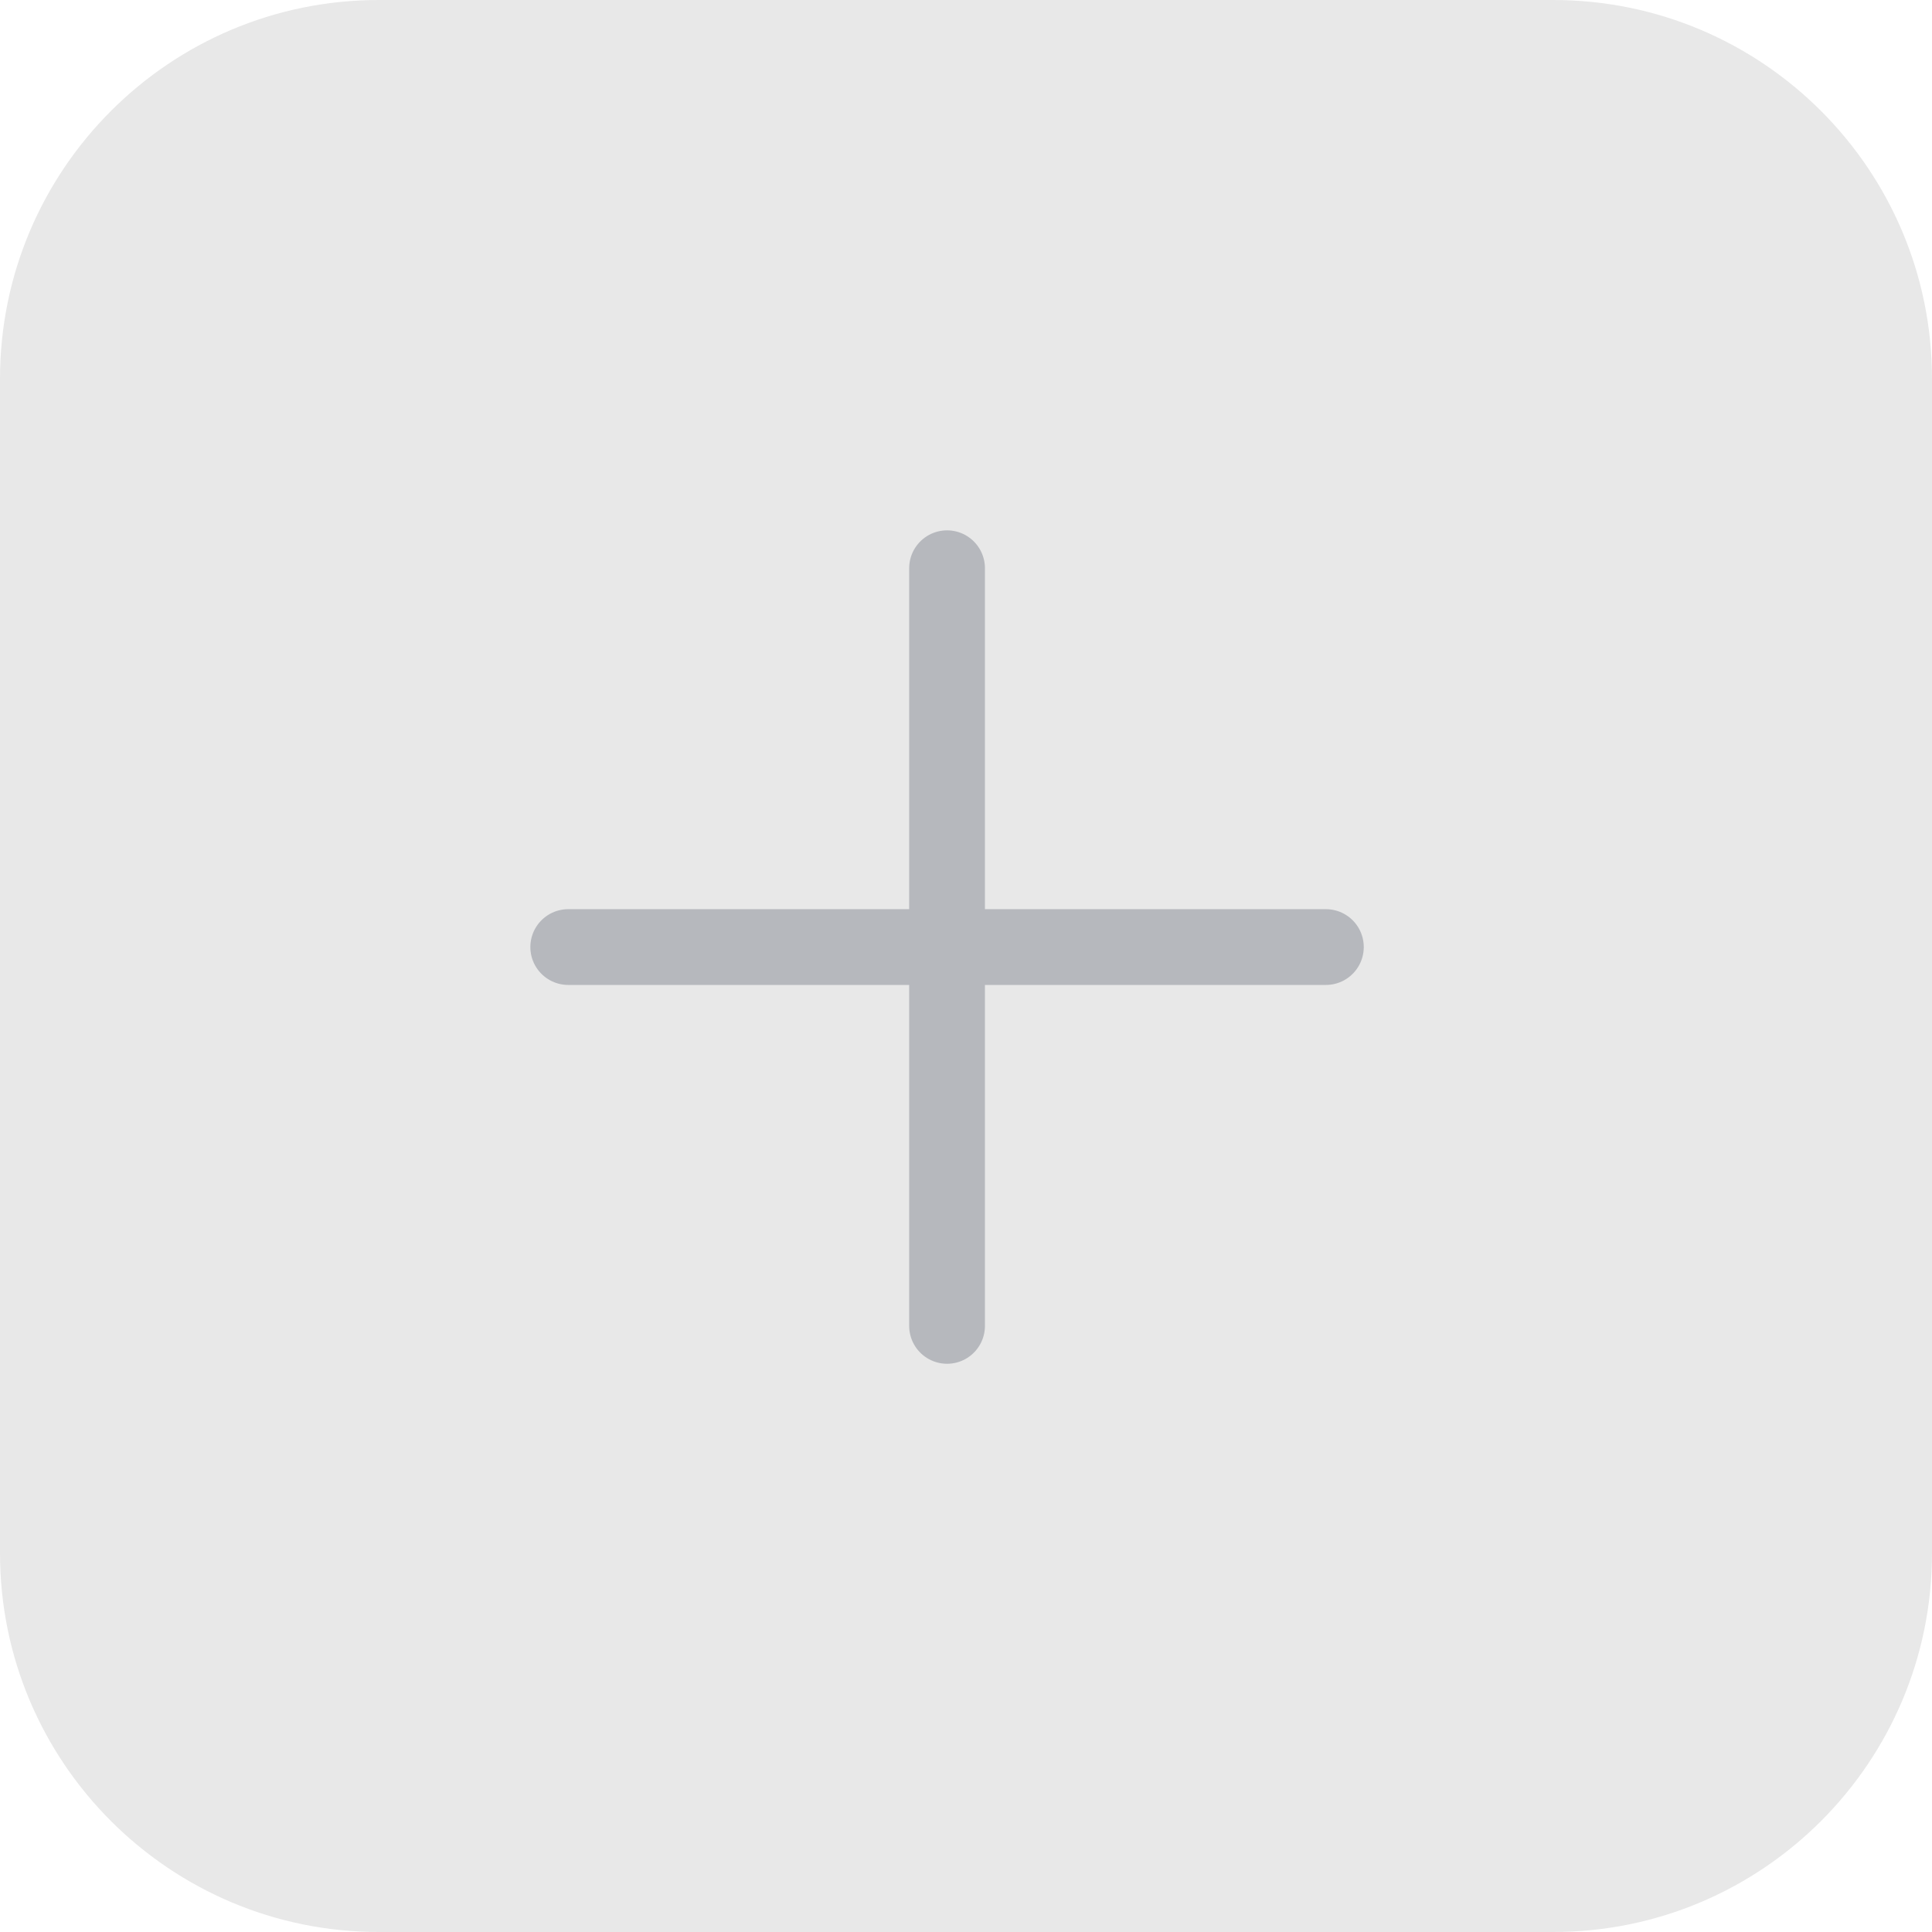
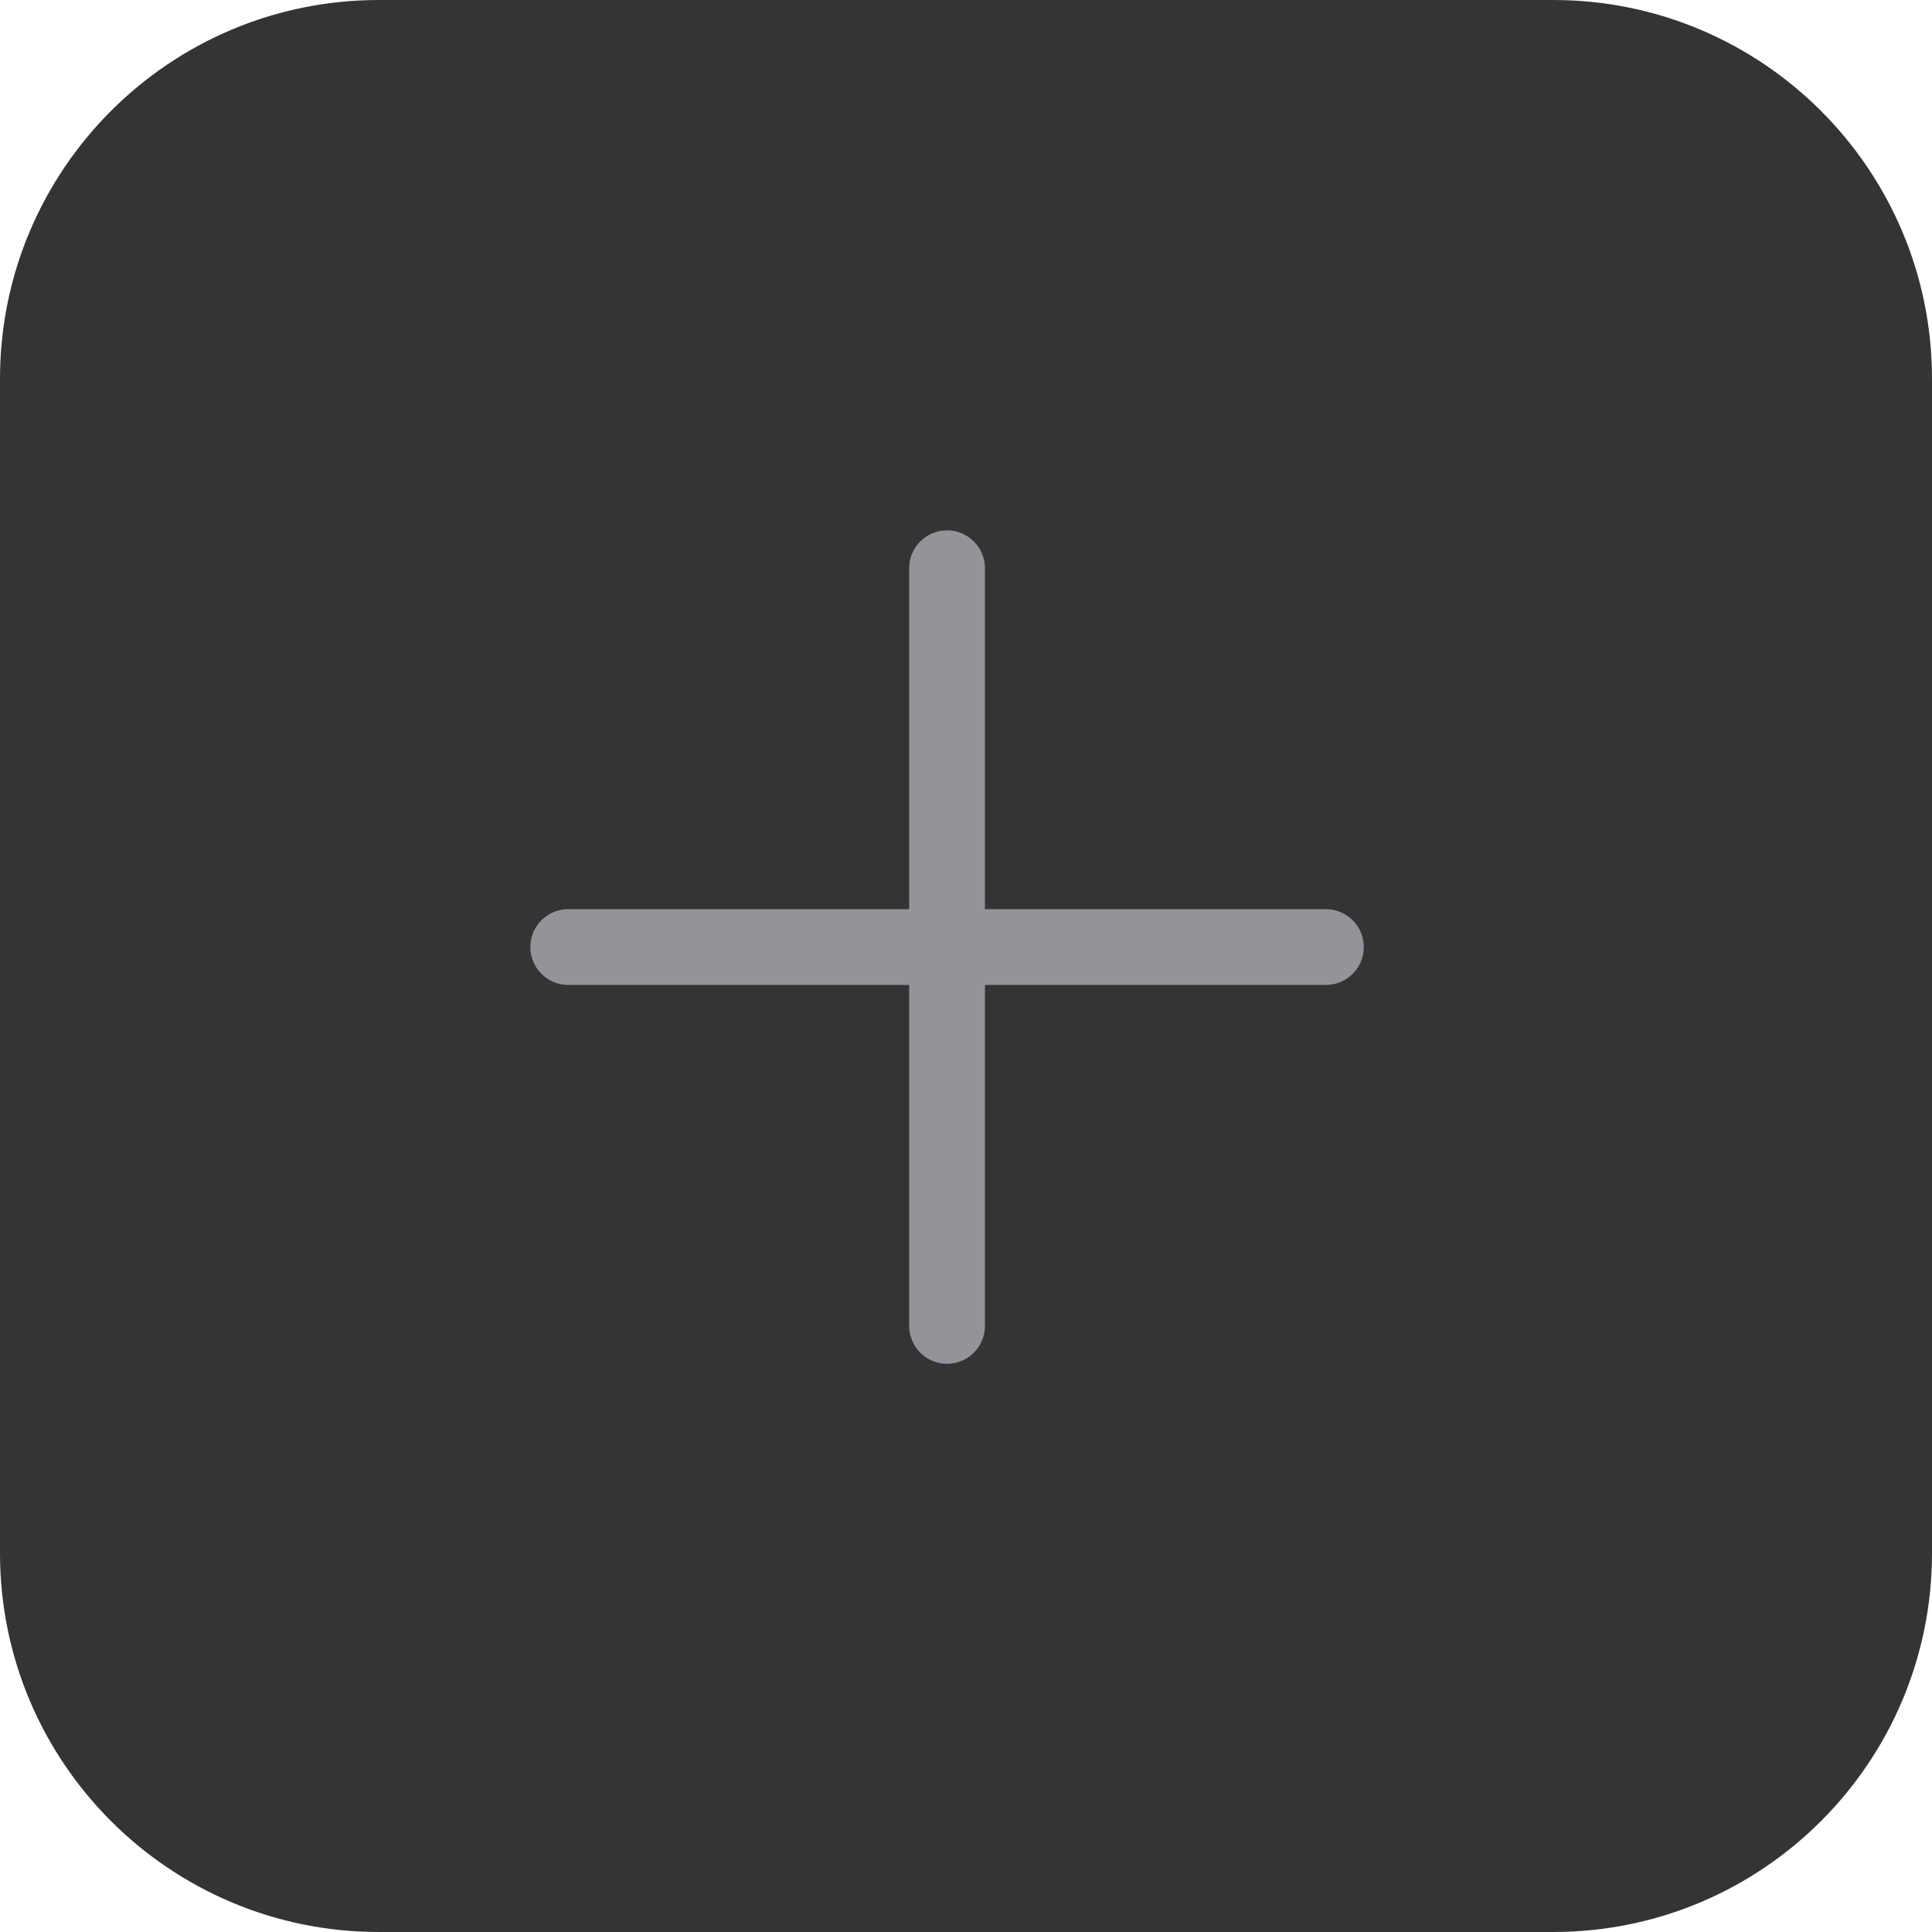
<svg xmlns="http://www.w3.org/2000/svg" width="51" height="51" viewBox="0 0 51 51" fill="none">
  <g id="Group">
-     <rect id="Rectangle" width="51" height="51" rx="10" fill="#E8E8E8" />
+     <rect id="Rectangle" width="51" height="51" rx="10" fill="#343434" />
    <g id="Group_2">
-       <path id="Vector" d="M25 15V35" stroke="#B6B8BD" stroke-width="2" stroke-linecap="round" />
-       <path id="Vector_2" d="M35 25L15 25" stroke="#B6B8BD" stroke-width="2" stroke-linecap="round" />
+       <path id="Vector" d="M25 15V35" stroke="#93949A" stroke-width="2" stroke-linecap="round" />
+       <path id="Vector_2" d="M35 25L15 25" stroke="#93949A" stroke-width="2" stroke-linecap="round" />
    </g>
  </g>
</svg>
